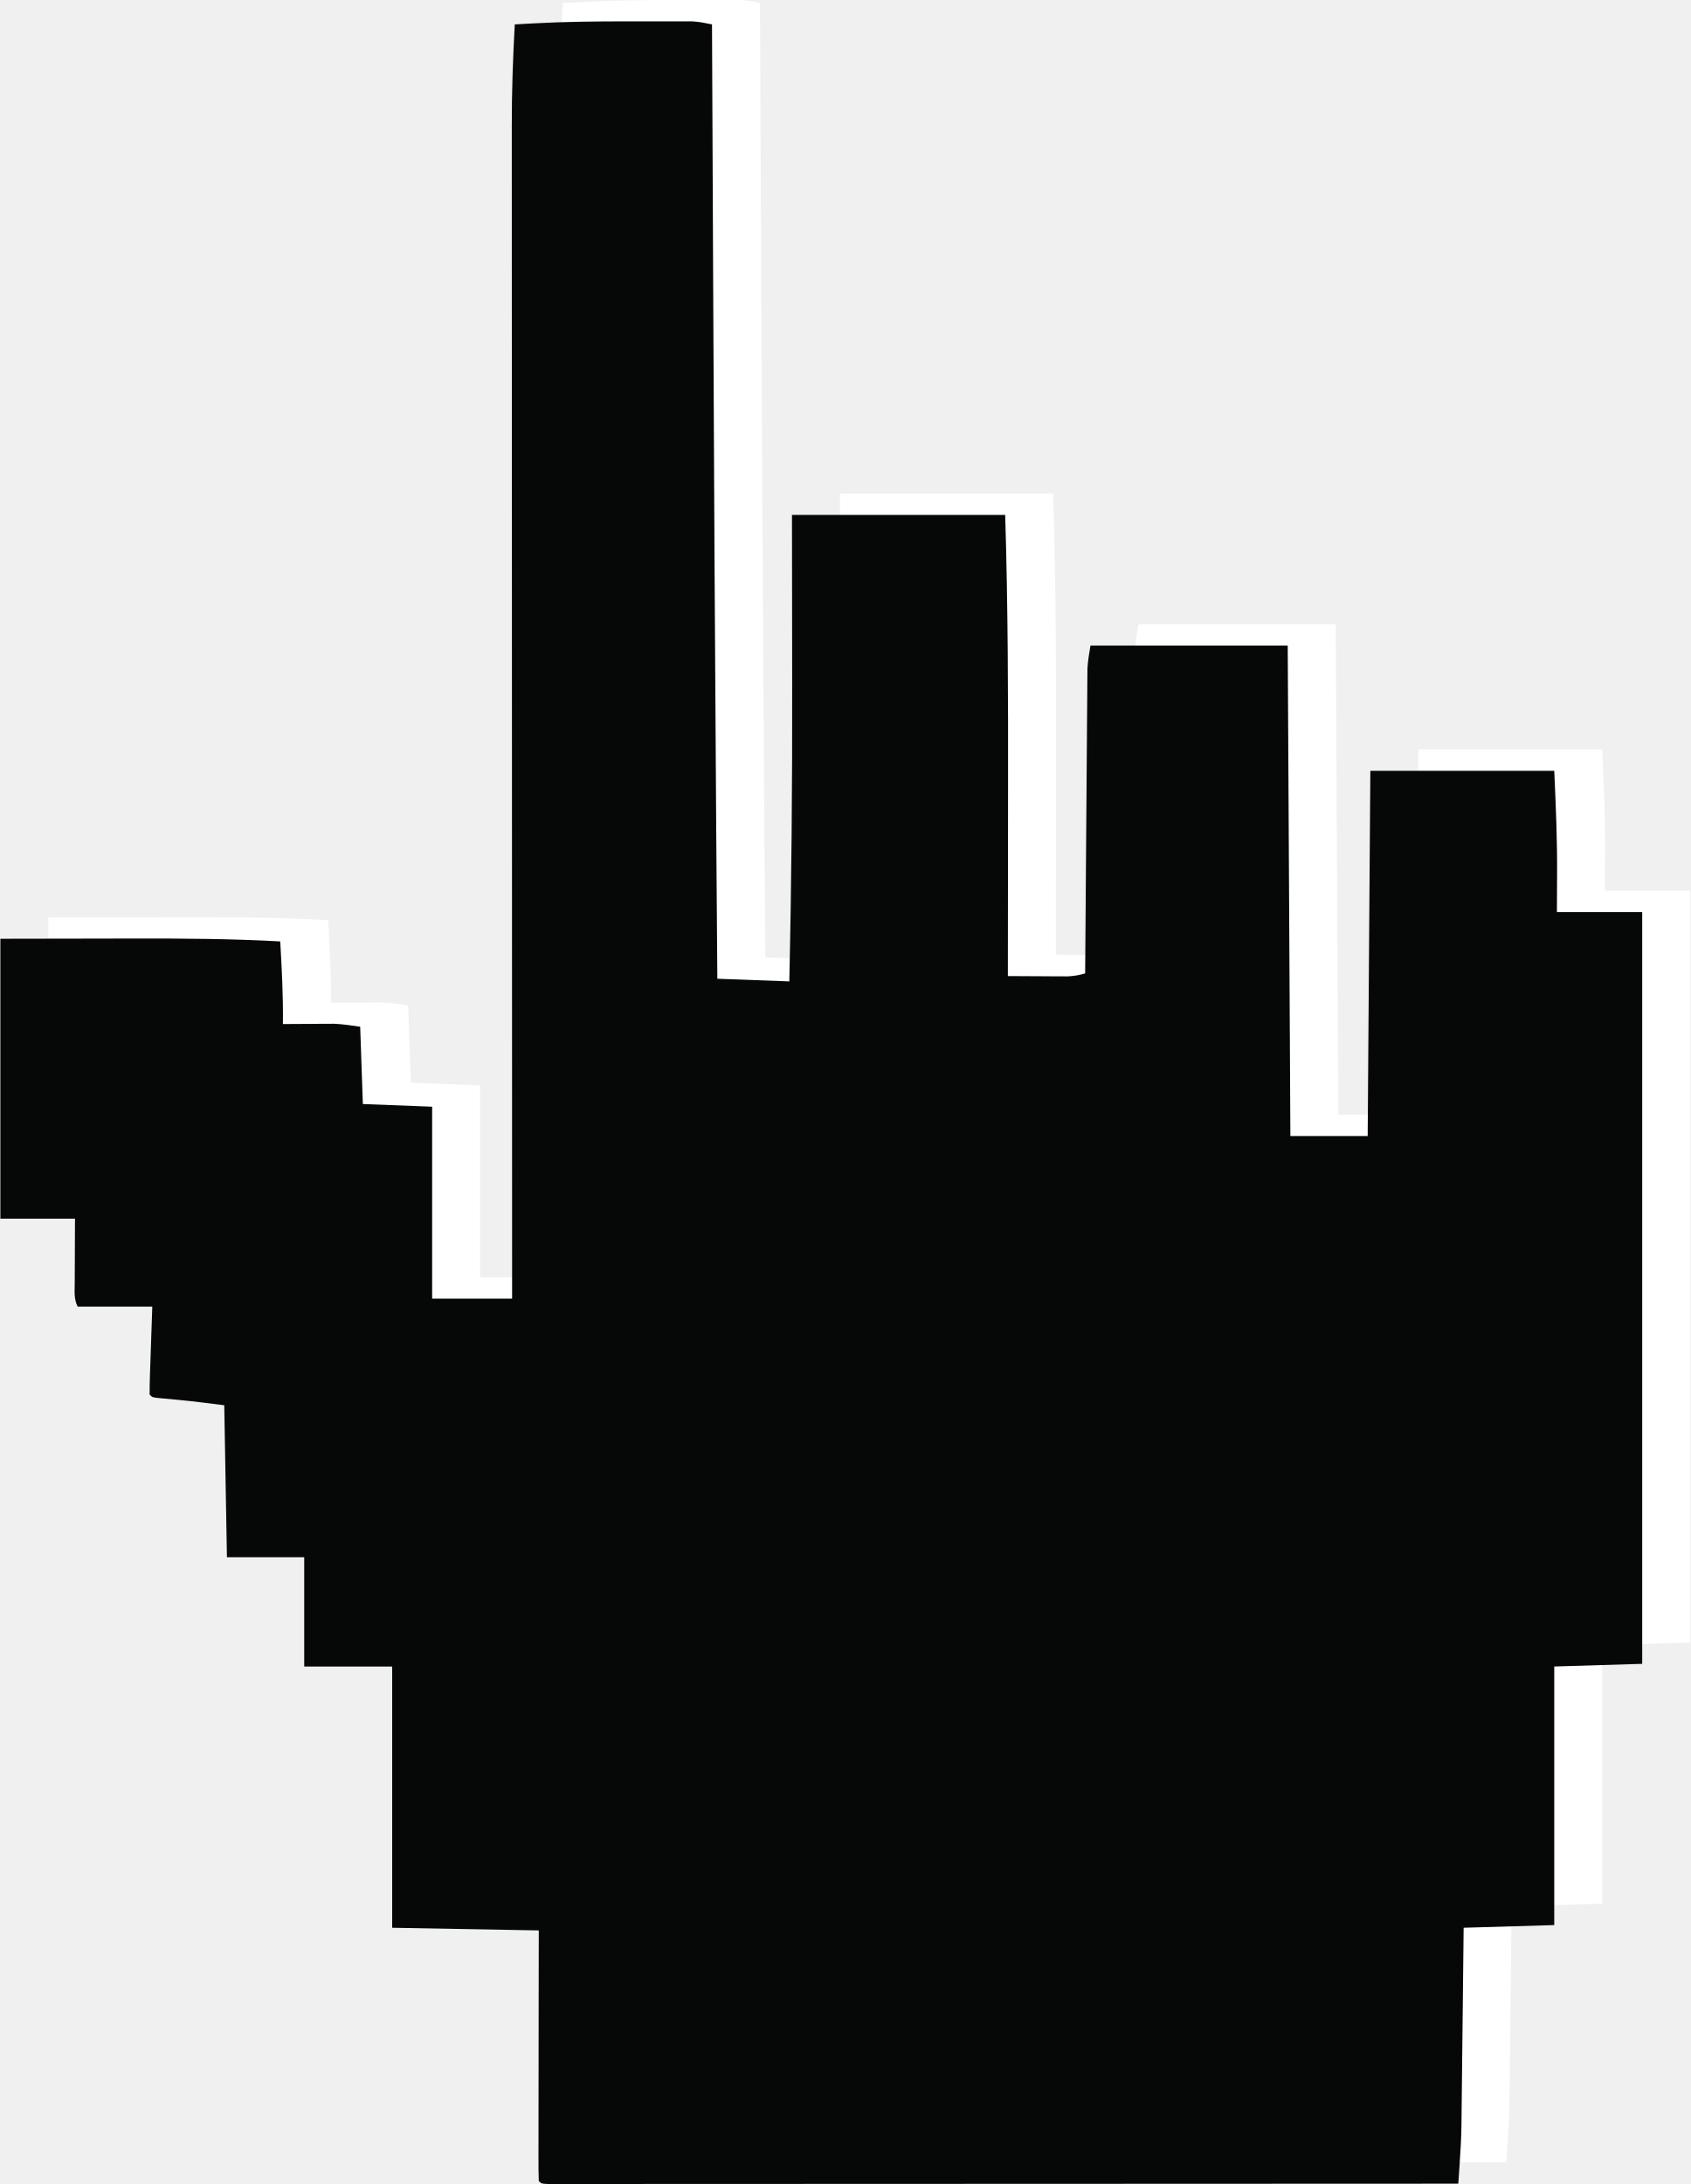
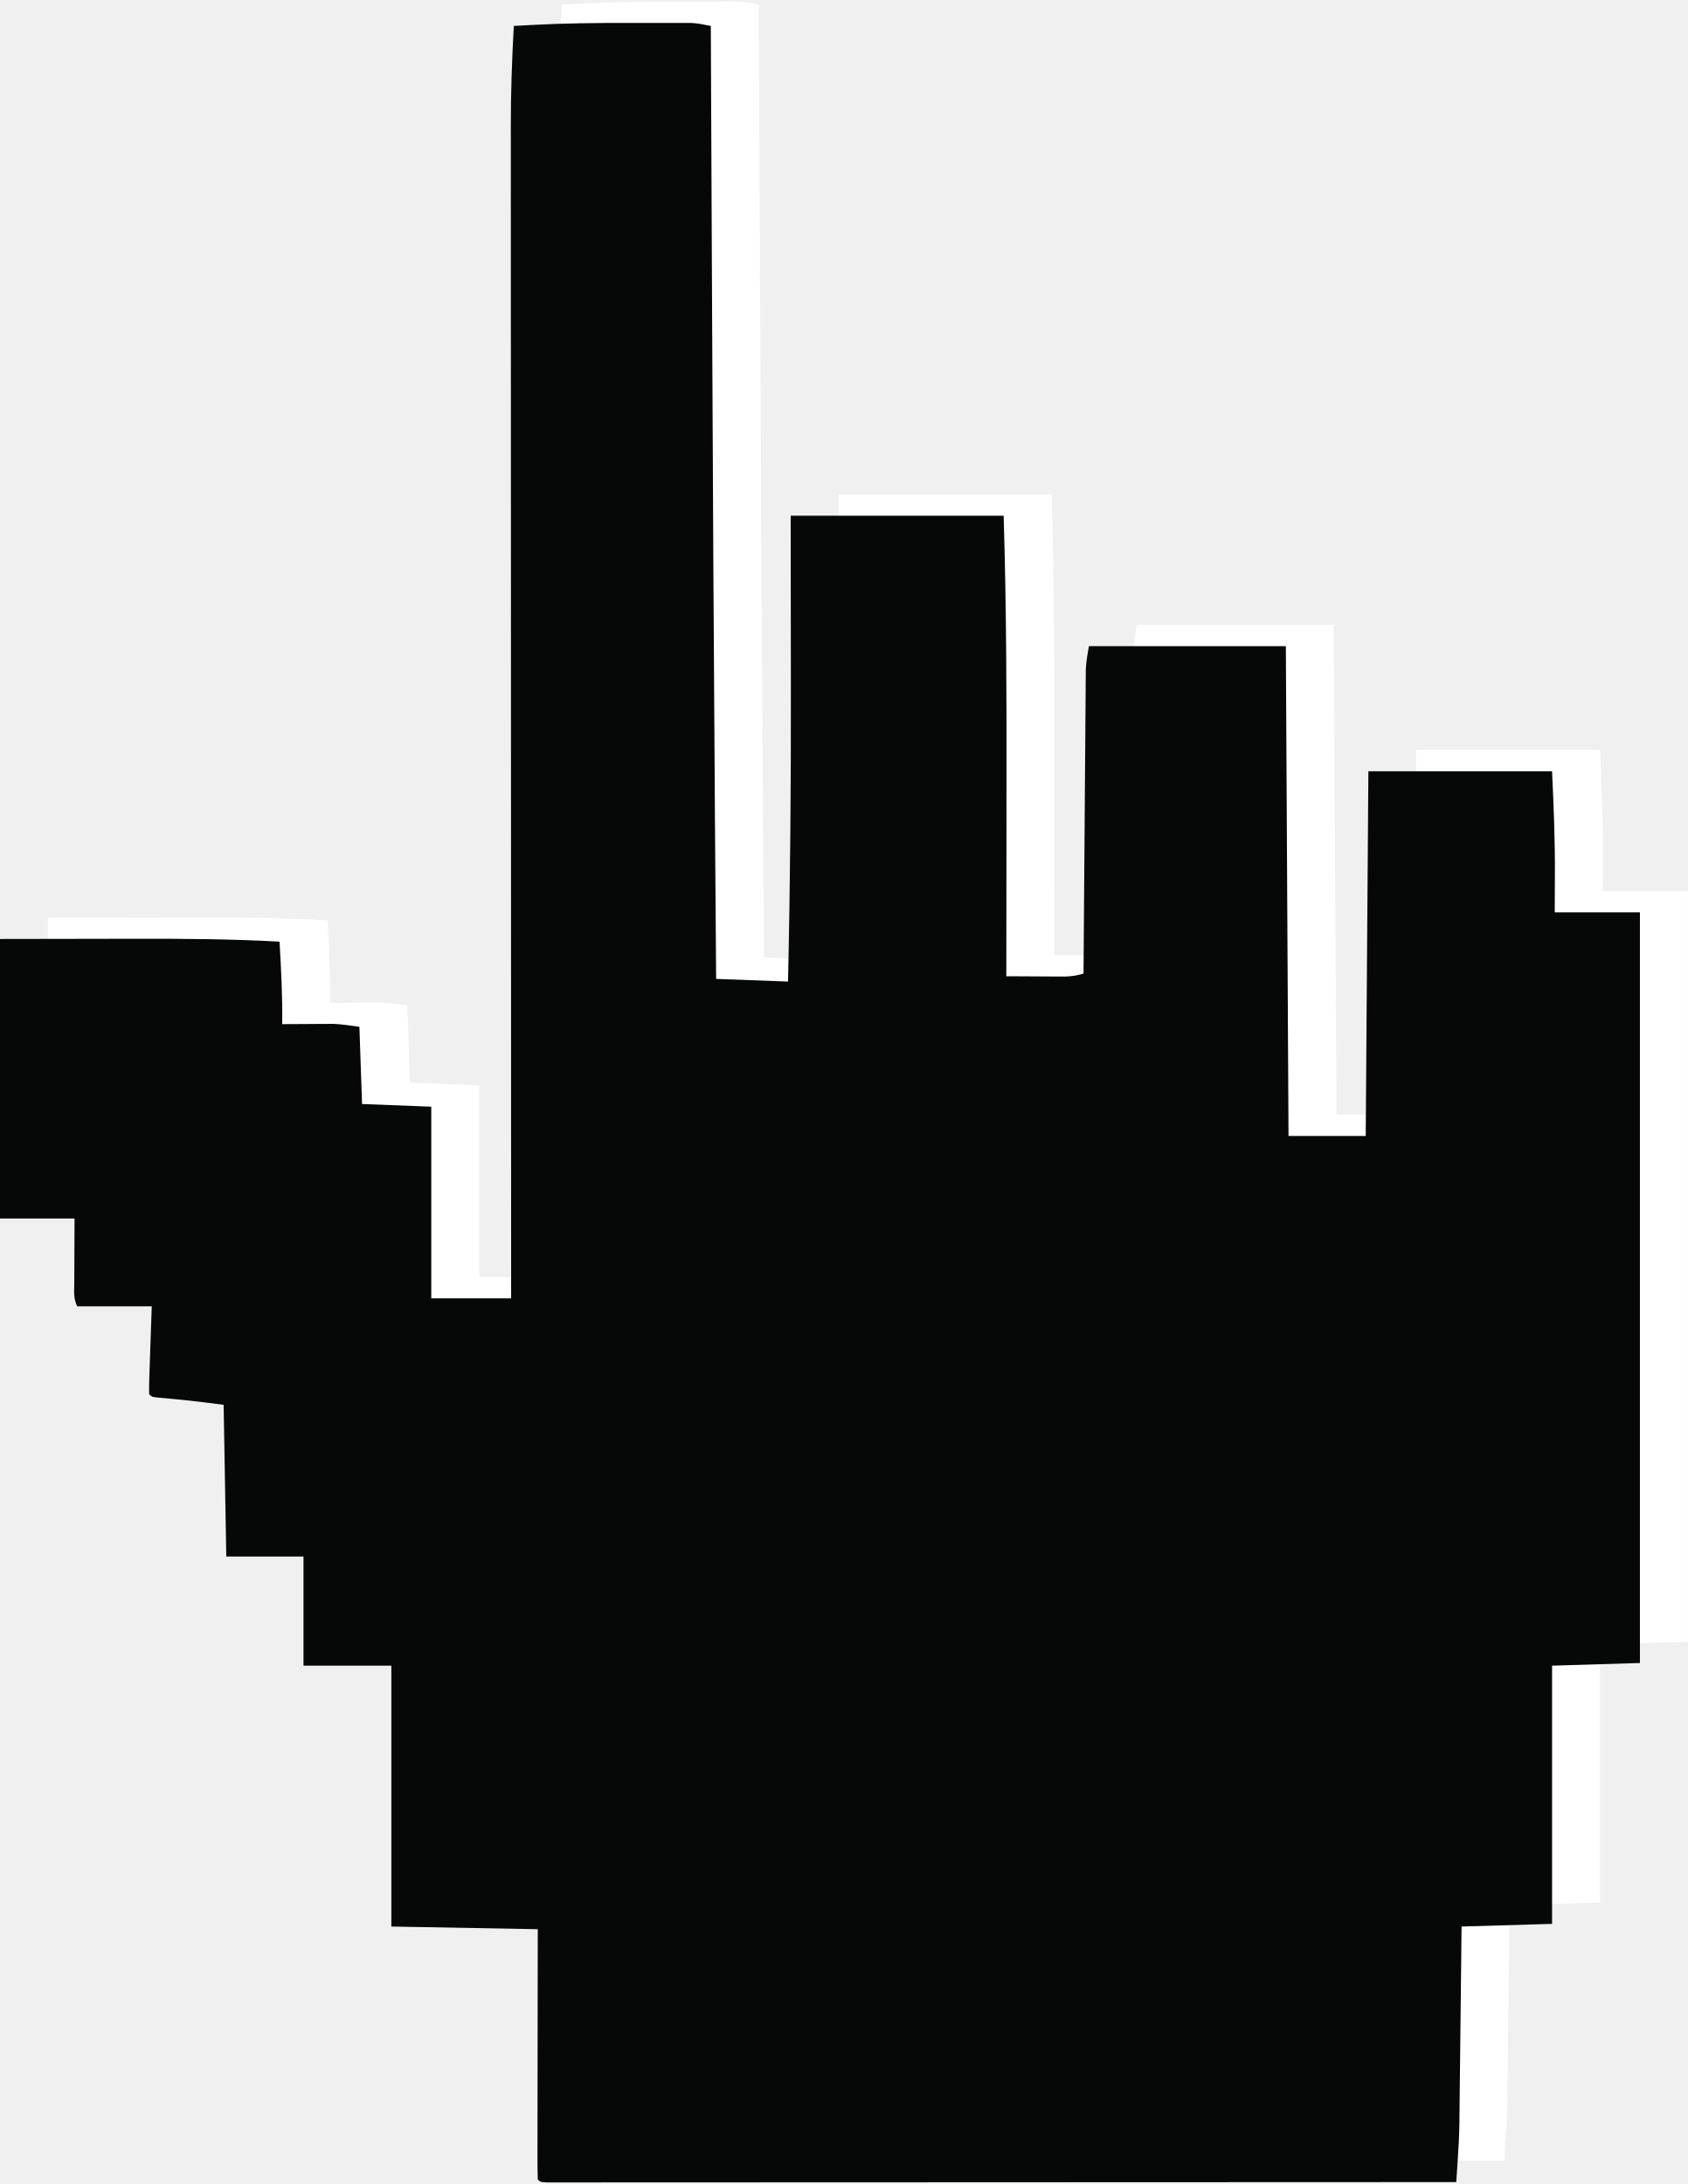
- <svg xmlns="http://www.w3.org/2000/svg" width="24" height="31" viewBox="0 0 167.746 216.767" version="1.1" id="svg279">
+ <svg xmlns="http://www.w3.org/2000/svg" width="17" height="22" viewBox="0 0 167.746 216.767" version="1.1" id="svg279">
  <defs id="defs276" />
  <g id="layer1" transform="translate(-16.58295,-42.61207)">
    <g id="g263" transform="matrix(0.2645833,0,0,0.2645833,-75.75658,-689.9794)">
      <path d="m 602.817,2768.87 c 3.235,0.01 6.471,0 9.706,-0.01 2.076,6e-4 4.151,0 6.227,0 0.958,0 1.917,0 2.904,-0.01 1.339,0 1.339,0 2.706,0.01 0.778,8e-4 1.557,0 2.358,0 2.501,0.139 4.833,0.616 7.282,1.127 0.006,1.455 0.006,1.455 0.013,2.94 0.138,31.687 0.28,63.373 0.425,95.06 0.006,1.21 0.011,2.421 0.017,3.668 0.3,65.903 0.632,131.805 1.108,197.707 0.006,0.769 0.011,1.539 0.017,2.332 0.135,18.765 0.276,37.529 0.421,56.293 13.365,0.495 13.365,0.495 27,1 0.844,-37.265 1.135,-74.507 1.072,-111.781 -0.013,-7.615 -0.018,-15.229 -0.023,-22.844 -0.01,-13.458 -0.03,-26.917 -0.049,-40.375 26.4,0 52.8,0 80,0 1.048,34.255 1.124,68.477 1.072,102.743 -0.011,7.684 -0.017,15.368 -0.022,23.052 -0.01,15.735 -0.028,31.47 -0.05,47.205 4.083,0.029 8.167,0.047 12.25,0.062 1.159,0.01 2.318,0.017 3.512,0.025 1.115,0 2.23,0.01 3.379,0.01 1.026,0.01 2.053,0.01 3.11,0.016 2.425,-0.1 4.436,-0.414 6.749,-1.113 0.004,-0.598 0.008,-1.195 0.013,-1.81 0.103,-14.548 0.212,-29.096 0.327,-43.643 0.055,-7.035 0.109,-14.07 0.158,-21.106 0.048,-6.789 0.1,-13.577 0.156,-20.366 0.02,-2.591 0.039,-5.181 0.056,-7.772 0.024,-3.627 0.054,-7.254 0.086,-10.881 0.006,-1.073 0.011,-2.145 0.017,-3.25 0.01,-0.993 0.02,-1.985 0.03,-3.008 0.01,-1.286 0.01,-1.286 0.019,-2.598 0.155,-2.876 0.665,-5.724 1.139,-8.566 24.42,0 48.84,0 74,0 0.33,60.72 0.66,121.44 1,184 9.57,0 19.14,0 29,0 0.33,-45.21 0.66,-90.42 1,-137 22.77,0 45.54,0 69,0 0.592,13.023 1.146,25.869 1.062,38.875 -0.021,4.661 -0.041,9.322 -0.062,14.125 10.56,0 21.12,0 32,0 0,93.06 0,186.12 0,282 -10.89,0.33 -21.78,0.66 -33,1 0,32.01 0,64.02 0,97 -11.22,0.33 -22.44,0.66 -34,1 -0.025,2.375 -0.05,4.75 -0.076,7.197 -0.084,7.903 -0.173,15.806 -0.263,23.709 -0.055,4.785 -0.108,9.57 -0.158,14.355 -0.048,4.63 -0.101,9.259 -0.156,13.889 -0.02,1.754 -0.039,3.509 -0.056,5.263 -0.025,2.483 -0.055,4.966 -0.086,7.448 -0.006,0.704 -0.011,1.407 -0.017,2.132 -0.069,4.949 -0.358,9.874 -0.698,14.812 -0.047,0.693 -0.094,1.387 -0.142,2.101 -0.115,1.698 -0.231,3.396 -0.348,5.094 -43.807,0.023 -87.613,0.041 -131.42,0.051 -5.166,0 -10.332,0 -15.498,0 -1.029,3e-4 -2.057,6e-4 -3.117,8e-4 -16.677,0 -33.353,0.012 -50.029,0.022 -17.098,0.01 -34.196,0.015 -51.295,0.017 -10.559,0 -21.119,0.01 -31.678,0.014 -7.231,0.01 -14.461,0.01 -21.692,0.01 -4.178,-6e-4 -8.356,4e-4 -12.535,0.01 -3.819,0 -7.637,0.01 -11.456,0 -1.388,-4e-4 -2.775,9e-4 -4.163,0 -1.874,0 -3.748,0 -5.622,0 -1.045,4e-4 -2.089,8e-4 -3.165,0 C 570,3580 570,3580 569,3579 c -0.095,-2.922 -0.126,-5.82 -0.114,-8.742 -1.4e-4,-0.917 -2.9e-4,-1.834 -4.4e-4,-2.779 7e-4,-3.046 0.009,-6.093 0.016,-9.139 0.002,-2.106 0.003,-4.212 0.004,-6.318 0.004,-5.555 0.014,-11.11 0.025,-16.665 0.012,-6.659 0.017,-13.318 0.022,-19.976 0.01,-10.127 0.029,-20.253 0.046,-30.38 -18.15,-0.33 -36.3,-0.66 -55,-1 0,-32.34 0,-64.68 0,-98 -10.89,0 -21.78,0 -33,0 0,-13.53 0,-27.06 0,-41 -9.57,0 -19.14,0 -29,0 -0.33,-18.81 -0.66,-37.62 -1,-57 -12.529,-1.596 -12.529,-1.596 -25.059,-2.754 C 424,3285 424,3285 423,3284 c -0.017,-2.451 0.029,-4.869 0.121,-7.316 0.035,-1.097 0.035,-1.097 0.072,-2.215 0.077,-2.344 0.161,-4.687 0.245,-7.031 0.053,-1.585 0.106,-3.171 0.158,-4.756 0.129,-3.894 0.267,-7.788 0.404,-11.682 -9.24,0 -18.48,0 -28,0 -1.487,-2.974 -1.111,-5.663 -1.098,-8.977 10e-4,-0.685 0.003,-1.371 0.004,-2.076 0.006,-2.191 0.018,-4.381 0.031,-6.572 0.005,-1.484 0.01,-2.969 0.014,-4.453 0.01,-3.641 0.03,-7.281 0.049,-10.922 -9.24,0 -18.48,0 -28,0 0,-34.65 0,-69.3 0,-105 19.027,-0.031 19.027,-0.031 38.438,-0.062 3.949,-0.01 7.898,-0.018 11.967,-0.028 18.224,-0.024 36.394,0.079 54.596,1.09 0.596,10.344 1.146,20.634 1,31 0.945,-0.01 0.945,-0.01 1.908,-0.016 2.885,-0.021 5.769,-0.034 8.654,-0.047 0.991,-0.01 1.981,-0.017 3.002,-0.025 0.97,0 1.94,-0.01 2.939,-0.01 1.328,-0.01 1.328,-0.01 2.682,-0.016 3.29,0.133 6.555,0.648 9.814,1.113 0.33,9.57 0.66,19.14 1,29 8.58,0.33 17.16,0.66 26,1 0,23.76 0,47.52 0,72 9.9,0 19.8,0 30,0 -10e-4,-3.504 -10e-4,-3.504 -0.003,-7.079 -0.022,-55.502 -0.038,-111.004 -0.048,-166.506 -10e-4,-6.838 -0.003,-13.675 -0.004,-20.513 -1.3e-4,-0.68 -2.6e-4,-1.361 -4e-4,-2.062 -0.004,-22.019 -0.012,-44.037 -0.021,-66.056 -0.01,-23.287 -0.016,-46.574 -0.018,-69.861 -0.001,-13.937 -0.006,-27.875 -0.014,-41.812 -0.005,-9.569 -0.007,-19.138 -0.006,-28.708 6.4e-4,-5.513 -3.1e-4,-11.027 -0.006,-16.54 -0.005,-5.062 -0.005,-10.124 -0.002,-15.186 4.2e-4,-1.817 -8.1e-4,-3.635 -0.004,-5.452 -0.021,-12.77 0.423,-25.476 1.125,-38.226 1.425,-0.079 2.851,-0.158 4.276,-0.236 0.794,-0.044 1.588,-0.088 2.406,-0.133 12.047,-0.656 24.073,-0.785 36.135,-0.761 z" fill="#060808" id="path241" style="fill:#ffffff" />
      <path d="m 0,0 c 3.235,0.005 6.471,-3.801e-5 9.706,-0.006 2.076,6.5929e-4 4.151,0.002 6.227,0.004 0.958,-0.002 1.917,-0.004 2.904,-0.006 1.339,0.005 1.339,0.005 2.706,0.01 0.778,7.956e-4 1.557,0.002 2.358,0.002 2.501,0.139 4.833,0.616 7.282,1.127 0.006,1.455 0.006,1.455 0.013,2.94 0.138,31.687 0.28,63.373 0.425,95.06 0.005,1.21 0.011,2.421 0.017,3.668 0.3,65.903 0.632,131.805 1.108,197.707 0.005,0.769 0.011,1.539 0.017,2.332 0.135,18.765 0.276,37.529 0.421,56.293 13.365,0.495 13.365,0.495 27,1 0.844,-37.265 1.135,-74.506 1.072,-111.781 -0.013,-7.615 -0.018,-15.23 -0.023,-22.844 -0.009,-13.458 -0.03,-26.917 -0.049,-40.375 26.4,0 52.8,0 80,0 1.048,34.256 1.124,68.477 1.072,102.744 -0.011,7.684 -0.017,15.368 -0.022,23.052 -0.01,15.735 -0.028,31.47 -0.05,47.205 4.083,0.029 8.167,0.047 12.25,0.062 1.159,0.008 2.318,0.017 3.512,0.025 1.115,0.003 2.23,0.006 3.379,0.01 1.026,0.005 2.053,0.011 3.11,0.016 2.425,-0.1 4.436,-0.414 6.749,-1.114 0.004,-0.597 0.008,-1.195 0.013,-1.81 0.103,-14.548 0.212,-29.096 0.327,-43.643 0.055,-7.035 0.109,-14.07 0.158,-21.106 0.048,-6.789 0.1,-13.577 0.156,-20.366 0.02,-2.591 0.039,-5.181 0.056,-7.772 0.024,-3.627 0.054,-7.254 0.086,-10.881 0.006,-1.072 0.011,-2.145 0.017,-3.25 0.01,-0.993 0.02,-1.985 0.03,-3.008 0.01,-1.286 0.01,-1.286 0.019,-2.598 0.155,-2.876 0.665,-5.724 1.139,-8.566 24.42,0 48.84,0 74,0 0.33,60.72 0.66,121.44 1,184 9.57,0 19.14,0 29,0 0.33,-45.21 0.66,-90.42 1,-137 22.77,0 45.54,0 69,0 0.592,13.023 1.146,25.869 1.062,38.875 -0.021,4.661 -0.041,9.322 -0.062,14.125 10.56,0 21.12,0 32,0 0,93.06 0,186.12 0,282 -10.89,0.33 -21.78,0.66 -33,1 0,32.01 0,64.02 0,97 -11.22,0.33 -22.44,0.66 -34,1 -0.025,2.375 -0.05,4.75 -0.076,7.198 -0.084,7.903 -0.173,15.806 -0.263,23.709 -0.055,4.785 -0.108,9.57 -0.158,14.355 -0.048,4.63 -0.101,9.259 -0.156,13.889 -0.02,1.754 -0.039,3.509 -0.056,5.263 -0.025,2.483 -0.055,4.966 -0.086,7.448 -0.006,0.703 -0.011,1.407 -0.017,2.132 -0.069,4.949 -0.358,9.874 -0.698,14.812 -0.047,0.693 -0.094,1.387 -0.142,2.101 -0.115,1.698 -0.231,3.396 -0.348,5.094 -43.807,0.023 -87.613,0.041 -131.42,0.051 -5.166,10e-4 -10.332,0.003 -15.498,0.004 -1.029,2.7e-4 -2.057,5.3e-4 -3.117,8e-4 -16.677,0.004 -33.353,0.012 -50.029,0.021 -17.098,0.009 -34.196,0.015 -51.295,0.017 -10.559,10e-4 -21.119,0.006 -31.678,0.014 -7.231,0.005 -14.461,0.007 -21.692,0.006 -4.178,-6.4e-4 -8.356,3.8e-4 -12.535,0.006 -3.819,0.005 -7.637,0.005 -11.456,0.002 -1.388,-4.3e-4 -2.775,8.7e-4 -4.163,0.004 -1.874,0.004 -3.748,0.001 -5.622,-0.002 -1.045,3.8e-4 -2.089,7.6e-4 -3.165,10e-4 -2.33,-0.124 -2.33,-0.124 -3.33,-1.124 -0.095,-2.922 -0.126,-5.82 -0.114,-8.742 -1.46e-4,-0.917 -2.92e-4,-1.834 -4.43e-4,-2.779 7e-4,-3.046 0.009,-6.093 0.016,-9.139 0.002,-2.106 0.003,-4.212 0.004,-6.318 0.004,-5.555 0.014,-11.11 0.025,-16.665 0.012,-6.659 0.017,-13.318 0.022,-19.976 0.01,-10.127 0.029,-20.253 0.046,-30.38 -18.15,-0.33 -36.3,-0.66 -55,-1 0,-32.34 0,-64.68 0,-98 -10.89,0 -21.78,0 -33,0 0,-13.53 0,-27.06 0,-41 -9.57,0 -19.14,0 -29,0 -0.33,-18.81 -0.66,-37.62 -1,-57 -12.529,-1.596 -12.529,-1.596 -25.059,-2.754 -1.941,-0.246 -1.941,-0.246 -2.941,-1.246 -0.017,-2.451 0.029,-4.869 0.121,-7.316 0.035,-1.097 0.035,-1.097 0.072,-2.215 0.077,-2.344 0.161,-4.687 0.245,-7.031 0.053,-1.585 0.106,-3.171 0.158,-4.756 0.129,-3.894 0.267,-7.788 0.404,-11.682 -9.24,0 -18.48,0 -28,0 -1.487,-2.974 -1.111,-5.663 -1.098,-8.977 0.001,-0.685 0.003,-1.371 0.004,-2.077 0.006,-2.191 0.018,-4.381 0.031,-6.572 0.005,-1.484 0.01,-2.969 0.014,-4.453 0.01,-3.641 0.03,-7.281 0.049,-10.922 -9.24,0 -18.48,0 -28,0 0,-34.65 0,-69.3 0,-105 19.027,-0.031 19.027,-0.031 38.438,-0.062 3.949,-0.009 7.898,-0.018 11.967,-0.028 18.224,-0.024 36.394,0.079 54.596,1.09 0.596,10.344 1.146,20.634 1,31 0.945,-0.008 0.945,-0.008 1.908,-0.016 2.885,-0.021 5.769,-0.034 8.654,-0.047 0.991,-0.008 1.981,-0.017 3.002,-0.025 0.97,-0.003 1.94,-0.006 2.939,-0.01 1.328,-0.008 1.328,-0.008 2.682,-0.016 3.29,0.133 6.555,0.648 9.814,1.114 0.33,9.57 0.66,19.14 1,29 8.58,0.33 17.16,0.66 26,1 0,23.76 0,47.52 0,72 9.9,0 19.8,0 30,0 -0.001,-3.504 -0.001,-3.504 -0.003,-7.078 -0.022,-55.502 -0.038,-111.004 -0.048,-166.506 -0.001,-6.838 -0.003,-13.675 -0.004,-20.513 -1.31e-4,-0.68 -2.62e-4,-1.361 -3.97e-4,-2.062 -0.004,-22.019 -0.012,-44.037 -0.021,-66.056 -0.01,-23.287 -0.016,-46.574 -0.018,-69.861 -0.001,-13.937 -0.006,-27.875 -0.014,-41.812 -0.005,-9.569 -0.007,-19.138 -0.006,-28.708 6.38e-4,-5.513 -3.11e-4,-11.027 -0.006,-16.54 -0.005,-5.062 -0.005,-10.124 -0.002,-15.186 4.18e-4,-1.817 -8.08e-4,-3.635 -0.004,-5.452 -0.021,-12.77 0.423,-25.476 1.125,-38.226 1.425,-0.079 2.851,-0.158 4.276,-0.236 0.794,-0.044 1.588,-0.088 2.406,-0.133 C -24.089,0.105 -12.062,-0.024 0,0 Z" fill="#060808" transform="translate(584.8174,2776.87)" id="path4" />
    </g>
  </g>
</svg>
